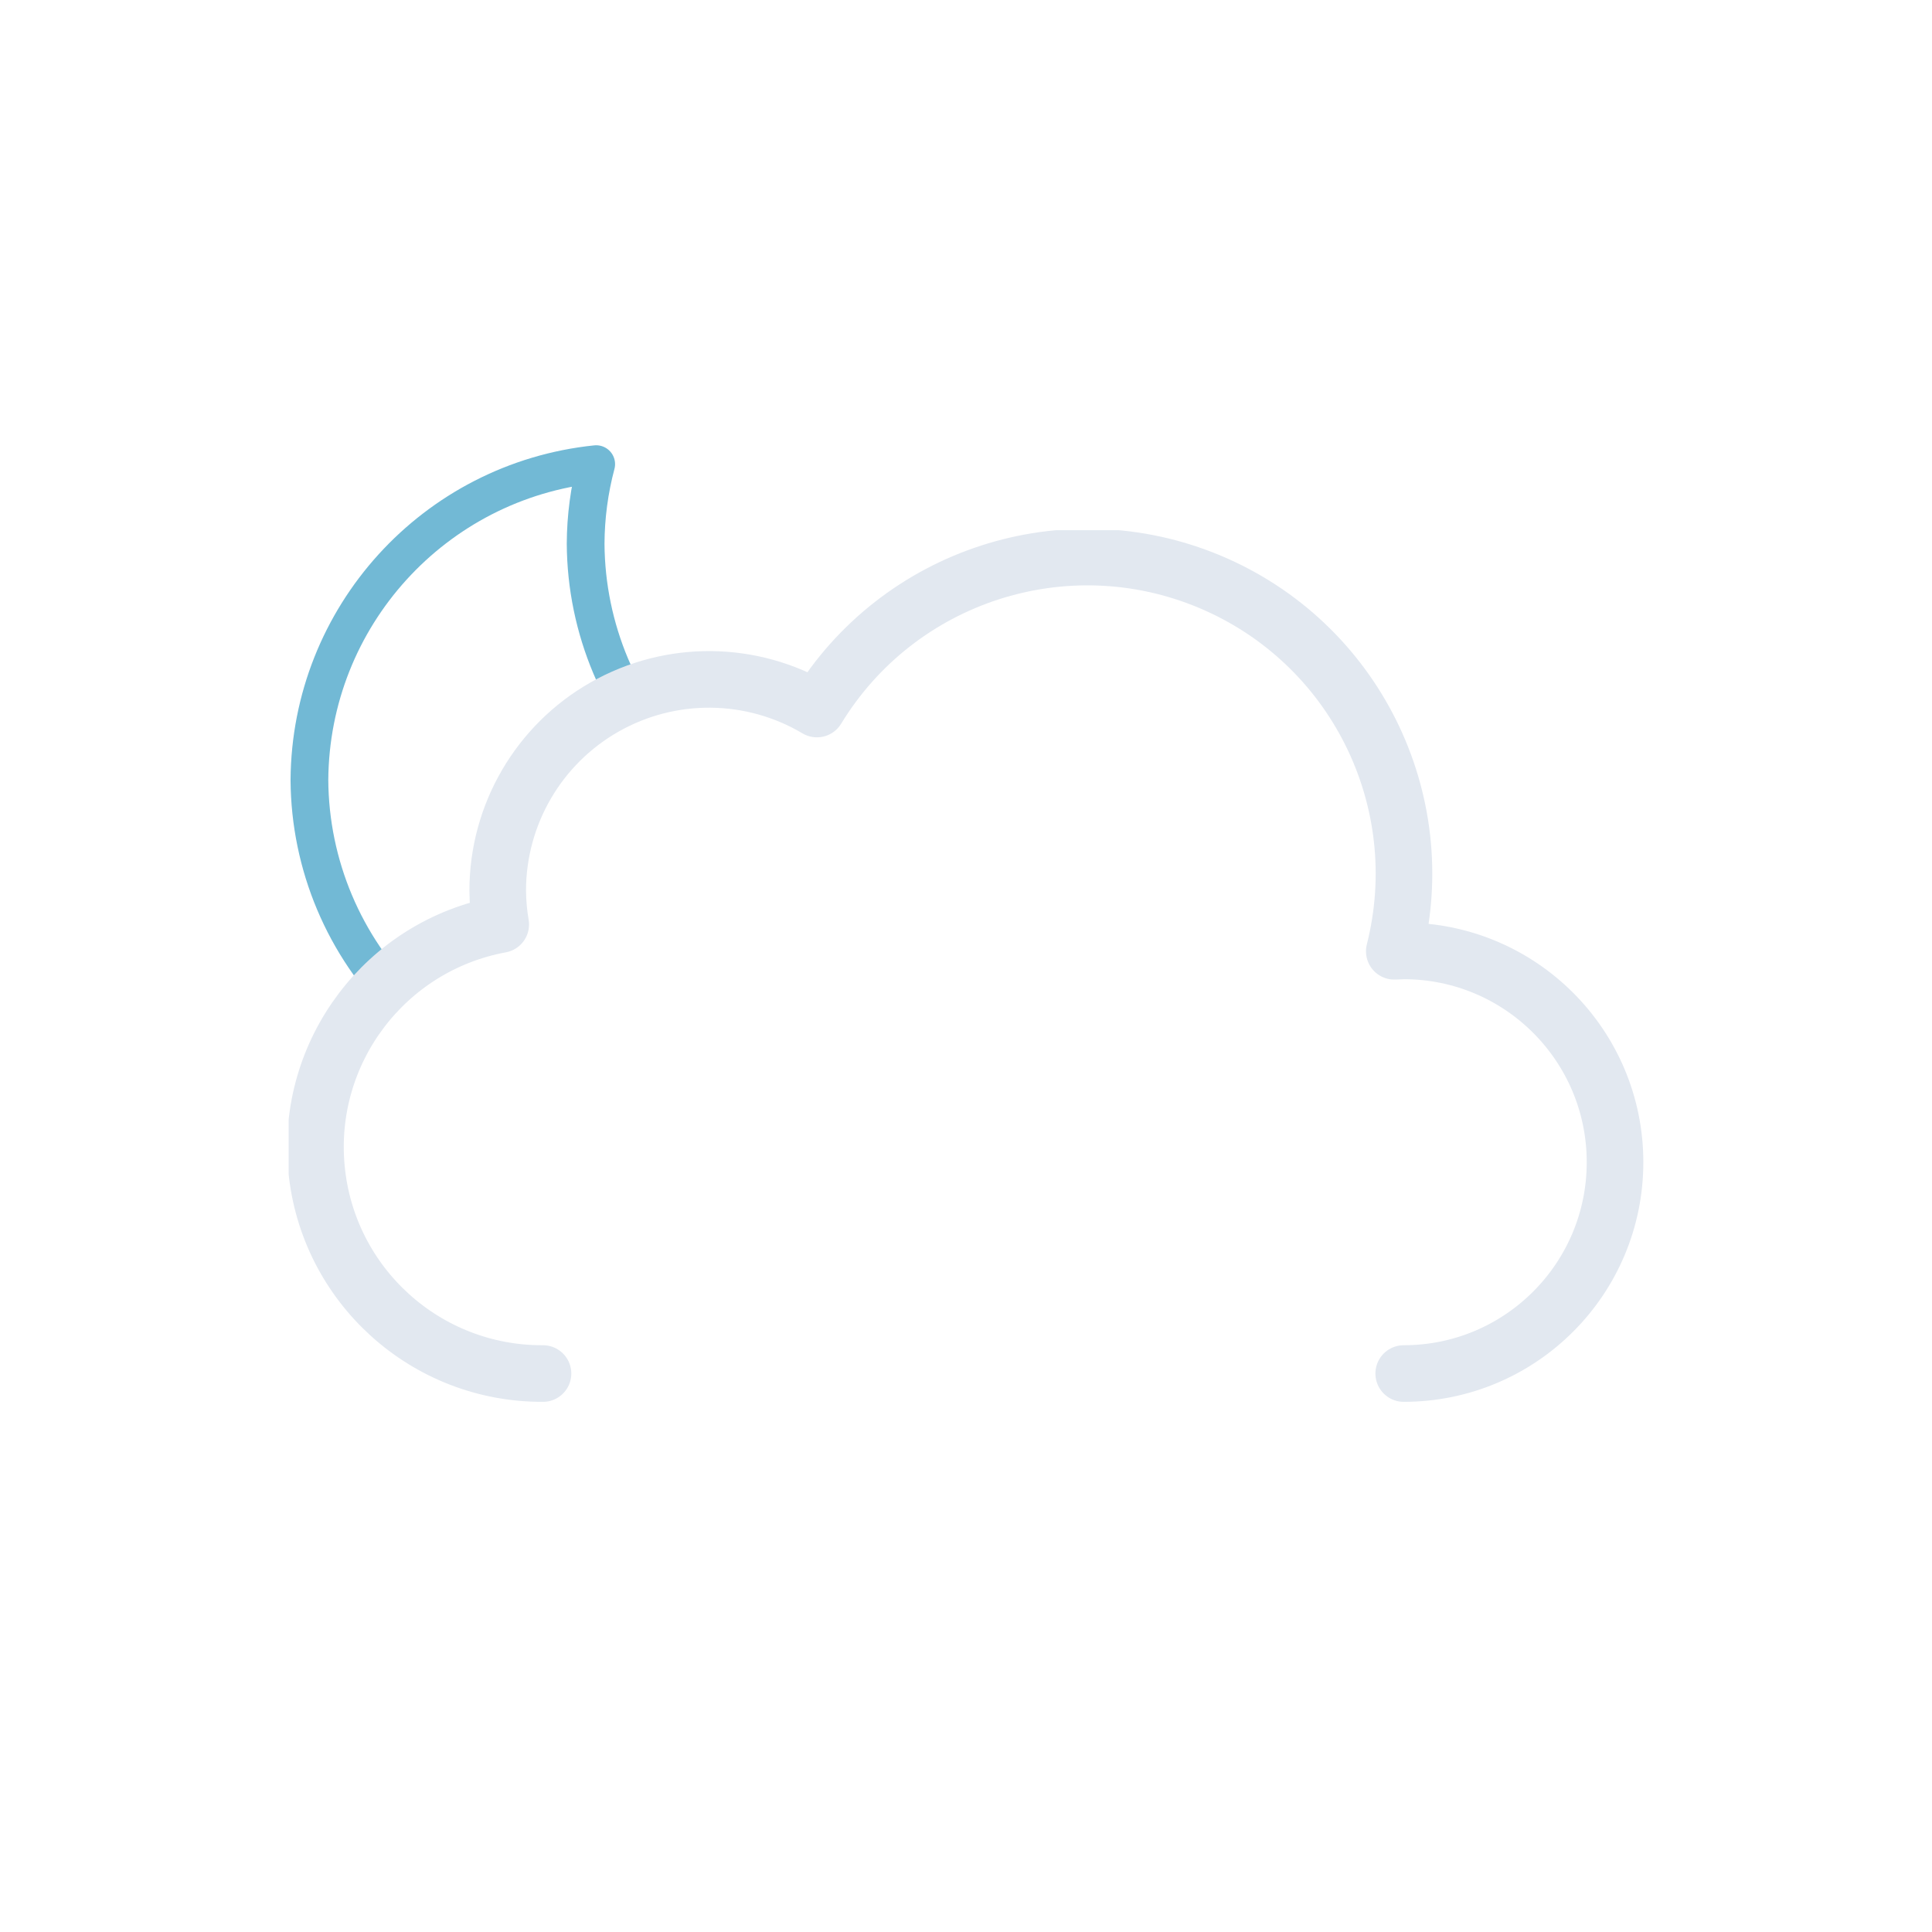
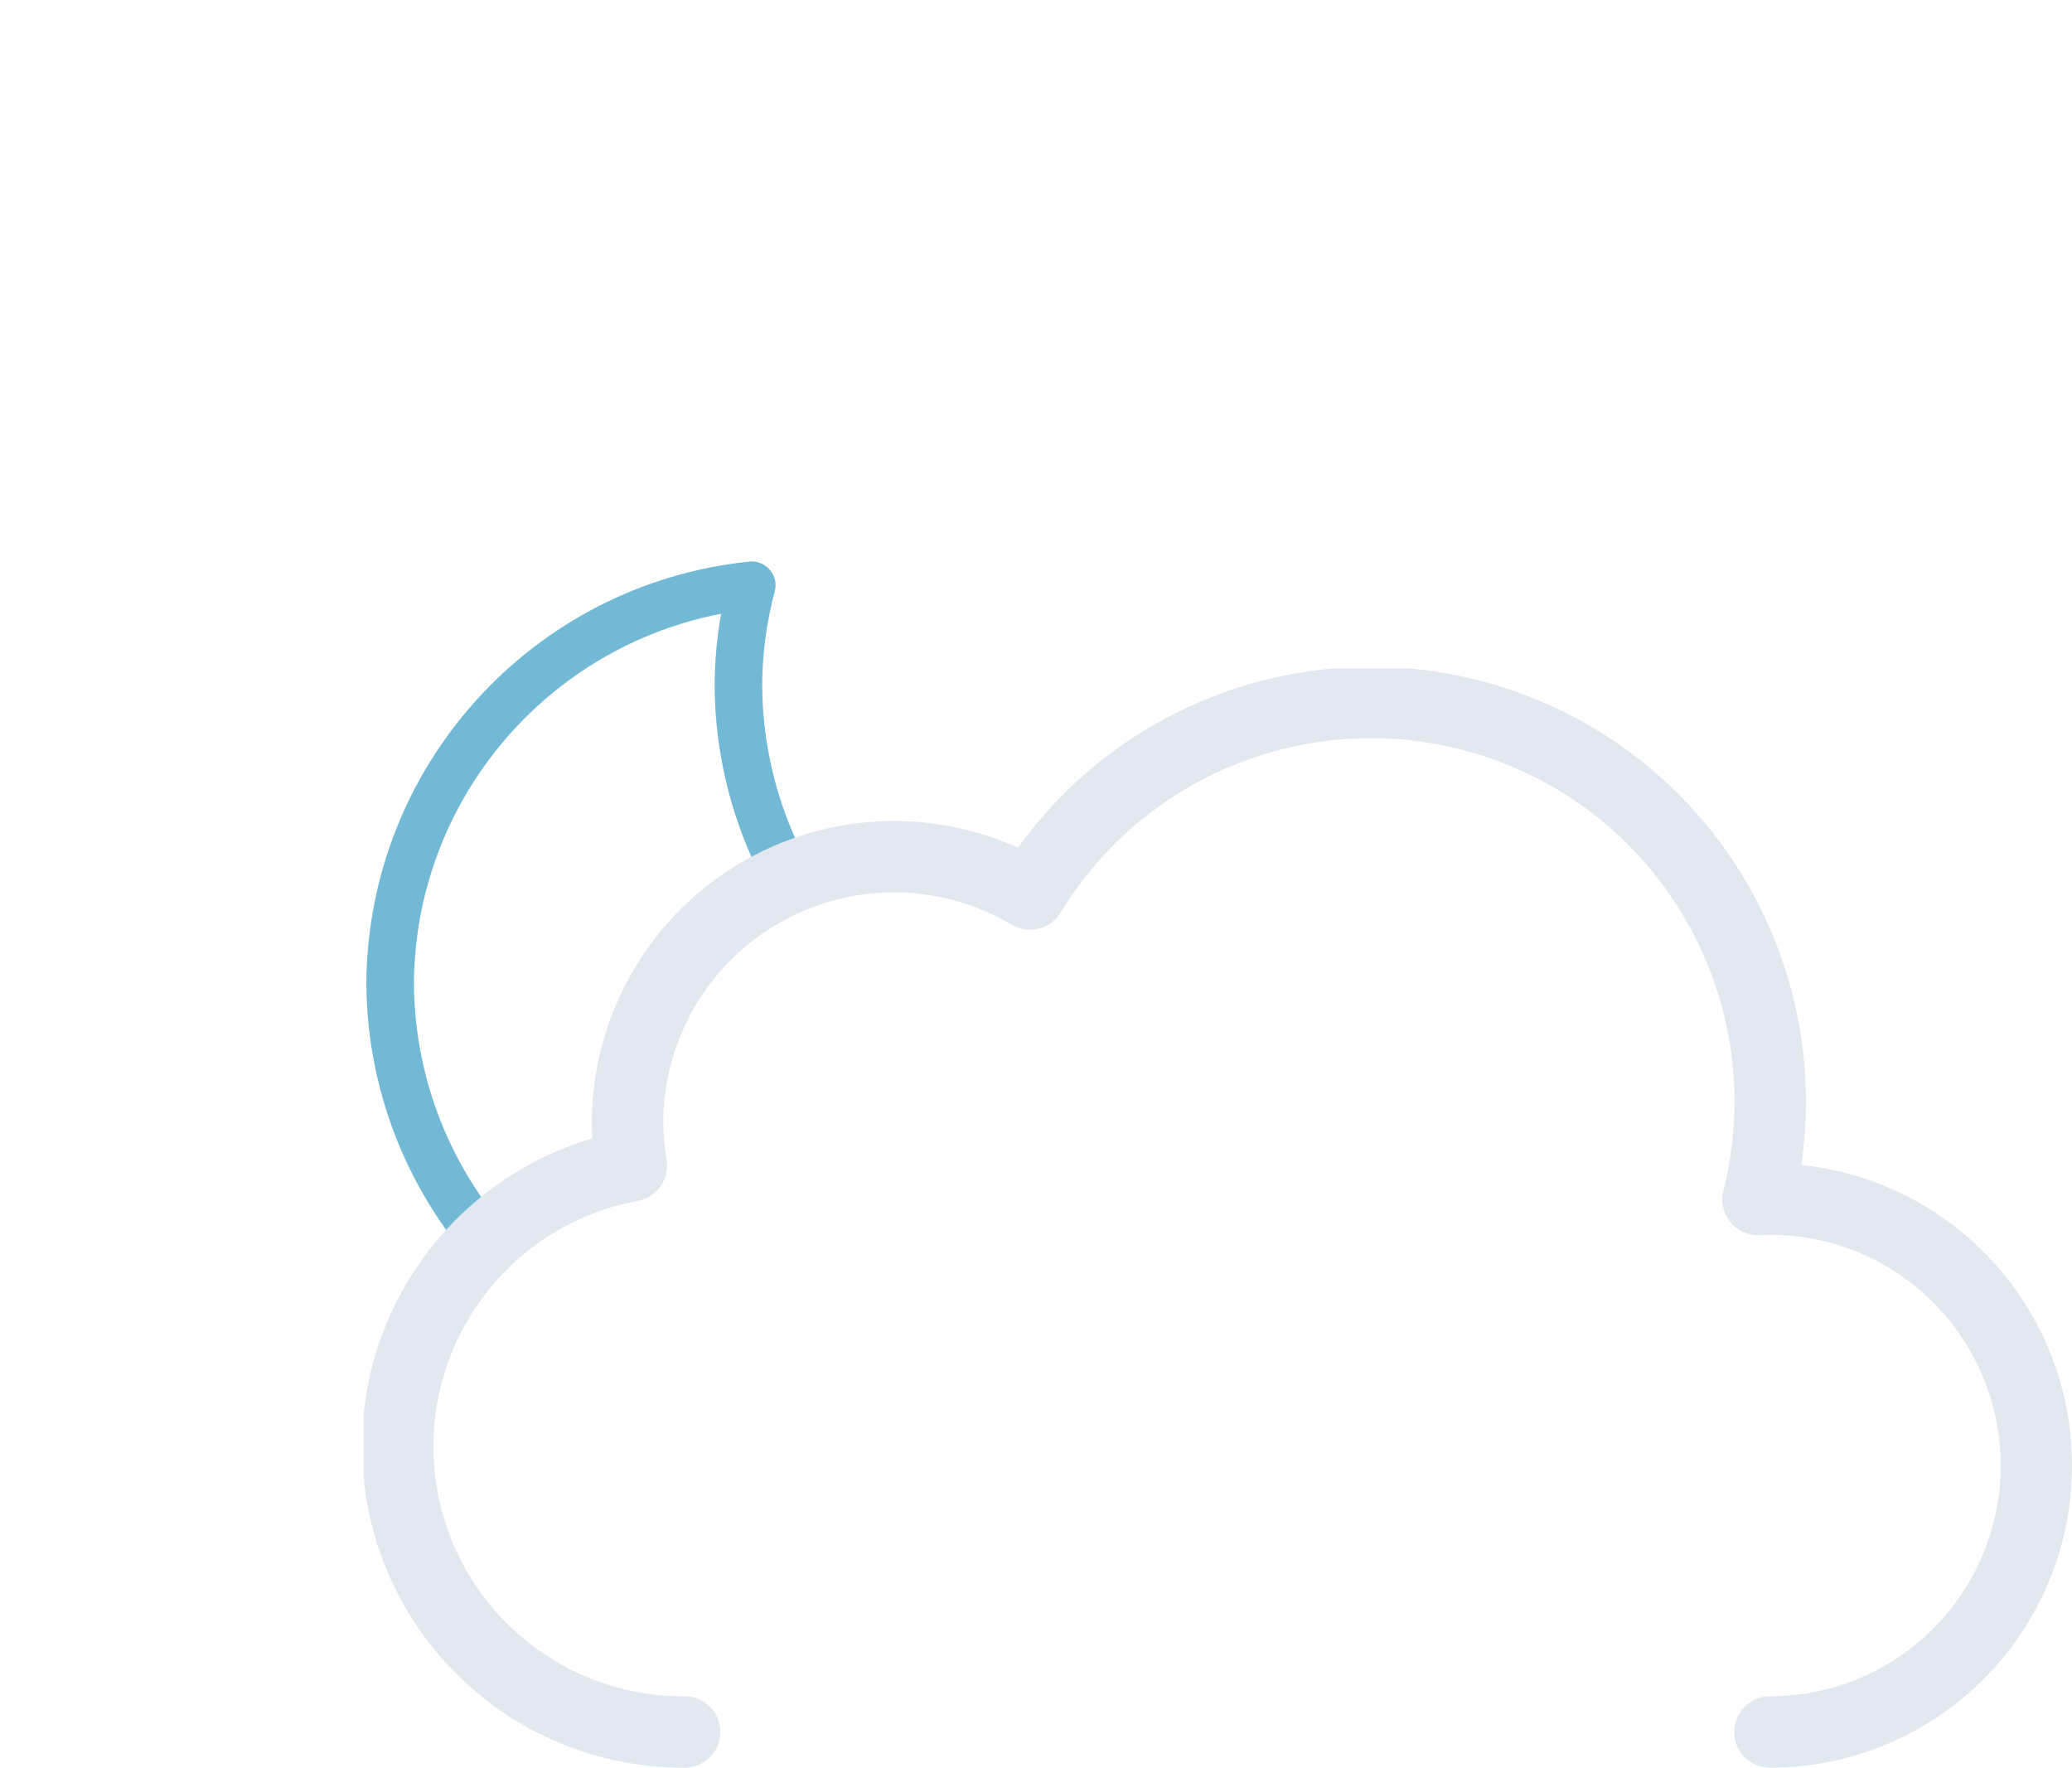
- <svg xmlns="http://www.w3.org/2000/svg" xmlns:xlink="http://www.w3.org/1999/xlink" viewBox="0 0 512 512">
+ <svg xmlns="http://www.w3.org/2000/svg" xmlns:xlink="http://www.w3.org/1999/xlink" viewBox="0 0 435.5 371.5">
  <defs>
    <symbol id="c" viewBox="0 0 178 178">
      <path fill="none" stroke="#72b9d5" stroke-linecap="round" stroke-linejoin="round" stroke-width="10" d="M163.6 110.4a84.8 84.8 0 01-85.4-84.3A83.3 83.3 0 0181 5 84.7 84.7 0 005 88.7 84.8 84.8 0 0090.4 173a85.2 85.2 0 0082.6-63.1 88 88 0 01-9.4.5Z" />
    </symbol>
    <symbol id="d" viewBox="0 0 359 231">
      <path fill="none" stroke="#e2e8f0" stroke-linecap="round" stroke-linejoin="round" stroke-width="15" d="M295.5 223.5a56 56 0 000-112l-2.5.1a83.9 83.9 0 00-153-64.2 56 56 0 00-84.6 48.1 56.6 56.6 0 00.8 9 60 60 0 0011.2 119" />
    </symbol>
    <symbol id="b" viewBox="0 0 435.5 371.5">
      <g clip-path="url(#a)">
        <use xlink:href="#c" width="178" height="178" transform="translate(77 118)">
          <animateTransform additive="sum" attributeName="transform" dur="6s" repeatCount="indefinite" type="rotate" values="-15 86 86; 9 86 86; -15 86 86" />
        </use>
      </g>
      <use xlink:href="#d" width="359" height="231" transform="translate(76.5 140.5)" />
    </symbol>
    <clipPath id="a">
      <path fill="none" d="M288 148a83.8 83.8 0 00-71.4 40 56 56 0 00-84.6 48 56.6 56.6 0 00.8 9A60 60 0 0084 304H0V0h288Z" />
    </clipPath>
  </defs>
  <use xlink:href="#b" width="435.5" height="371.5" />
</svg>
